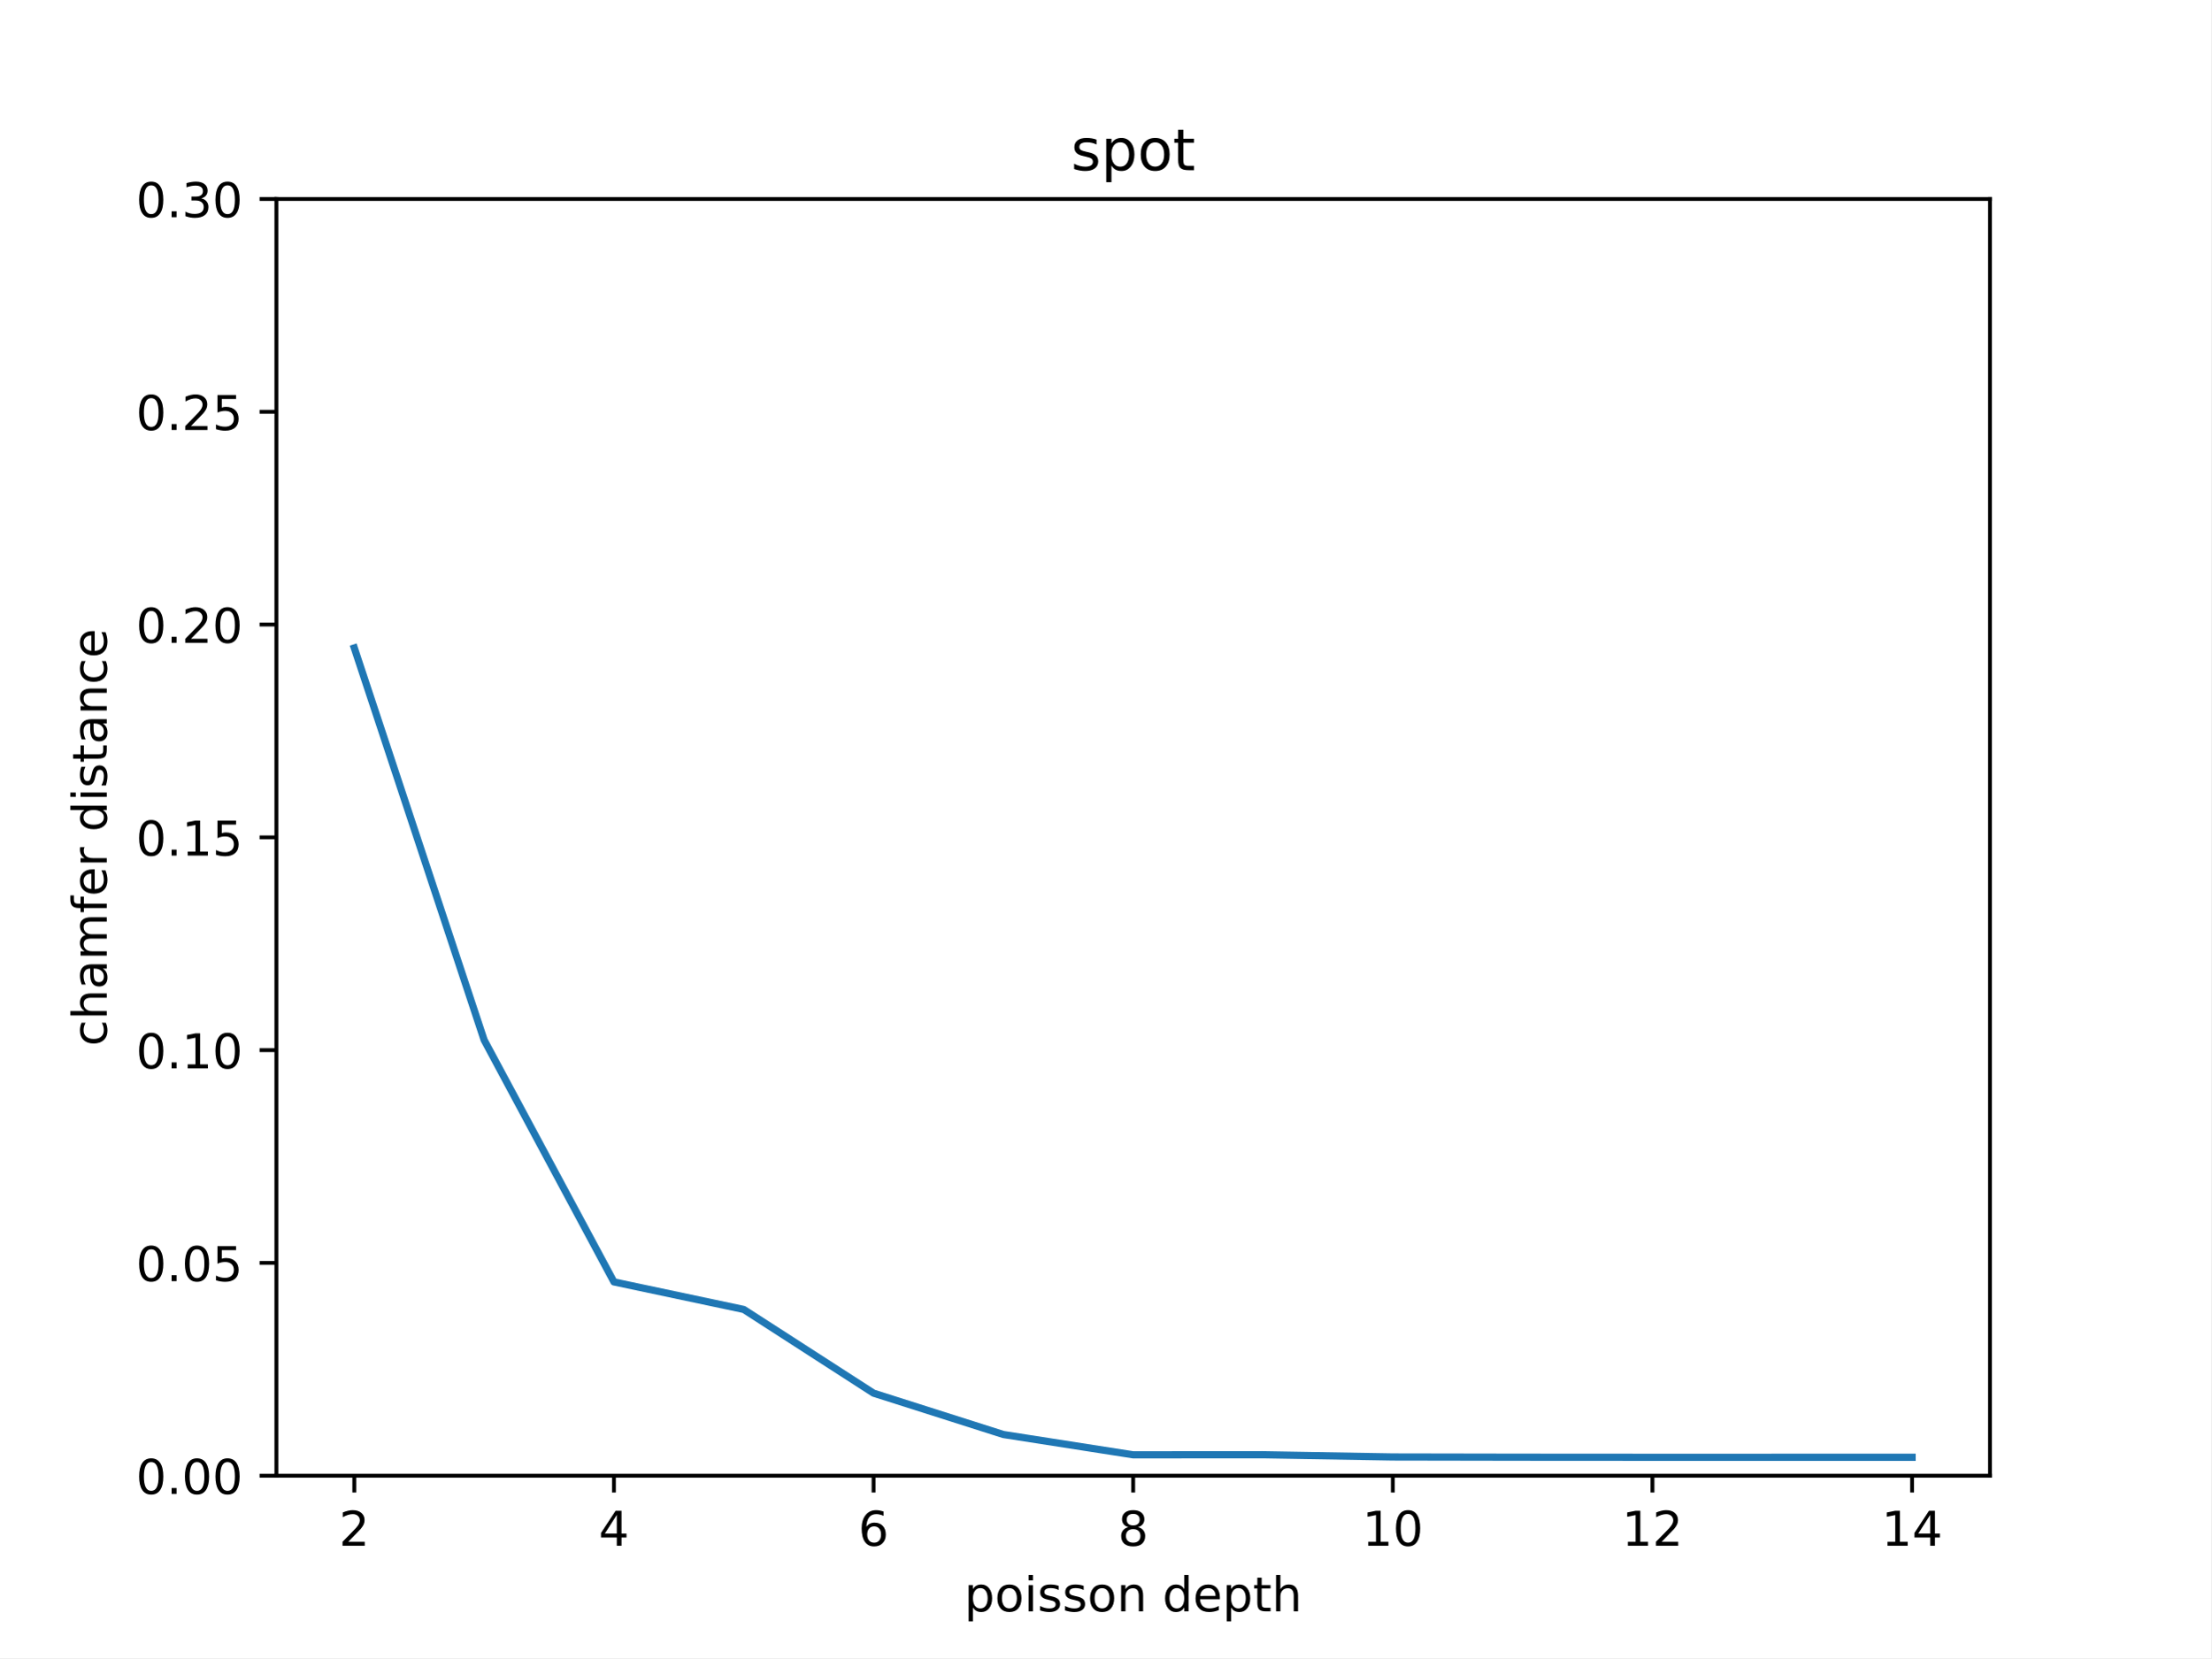
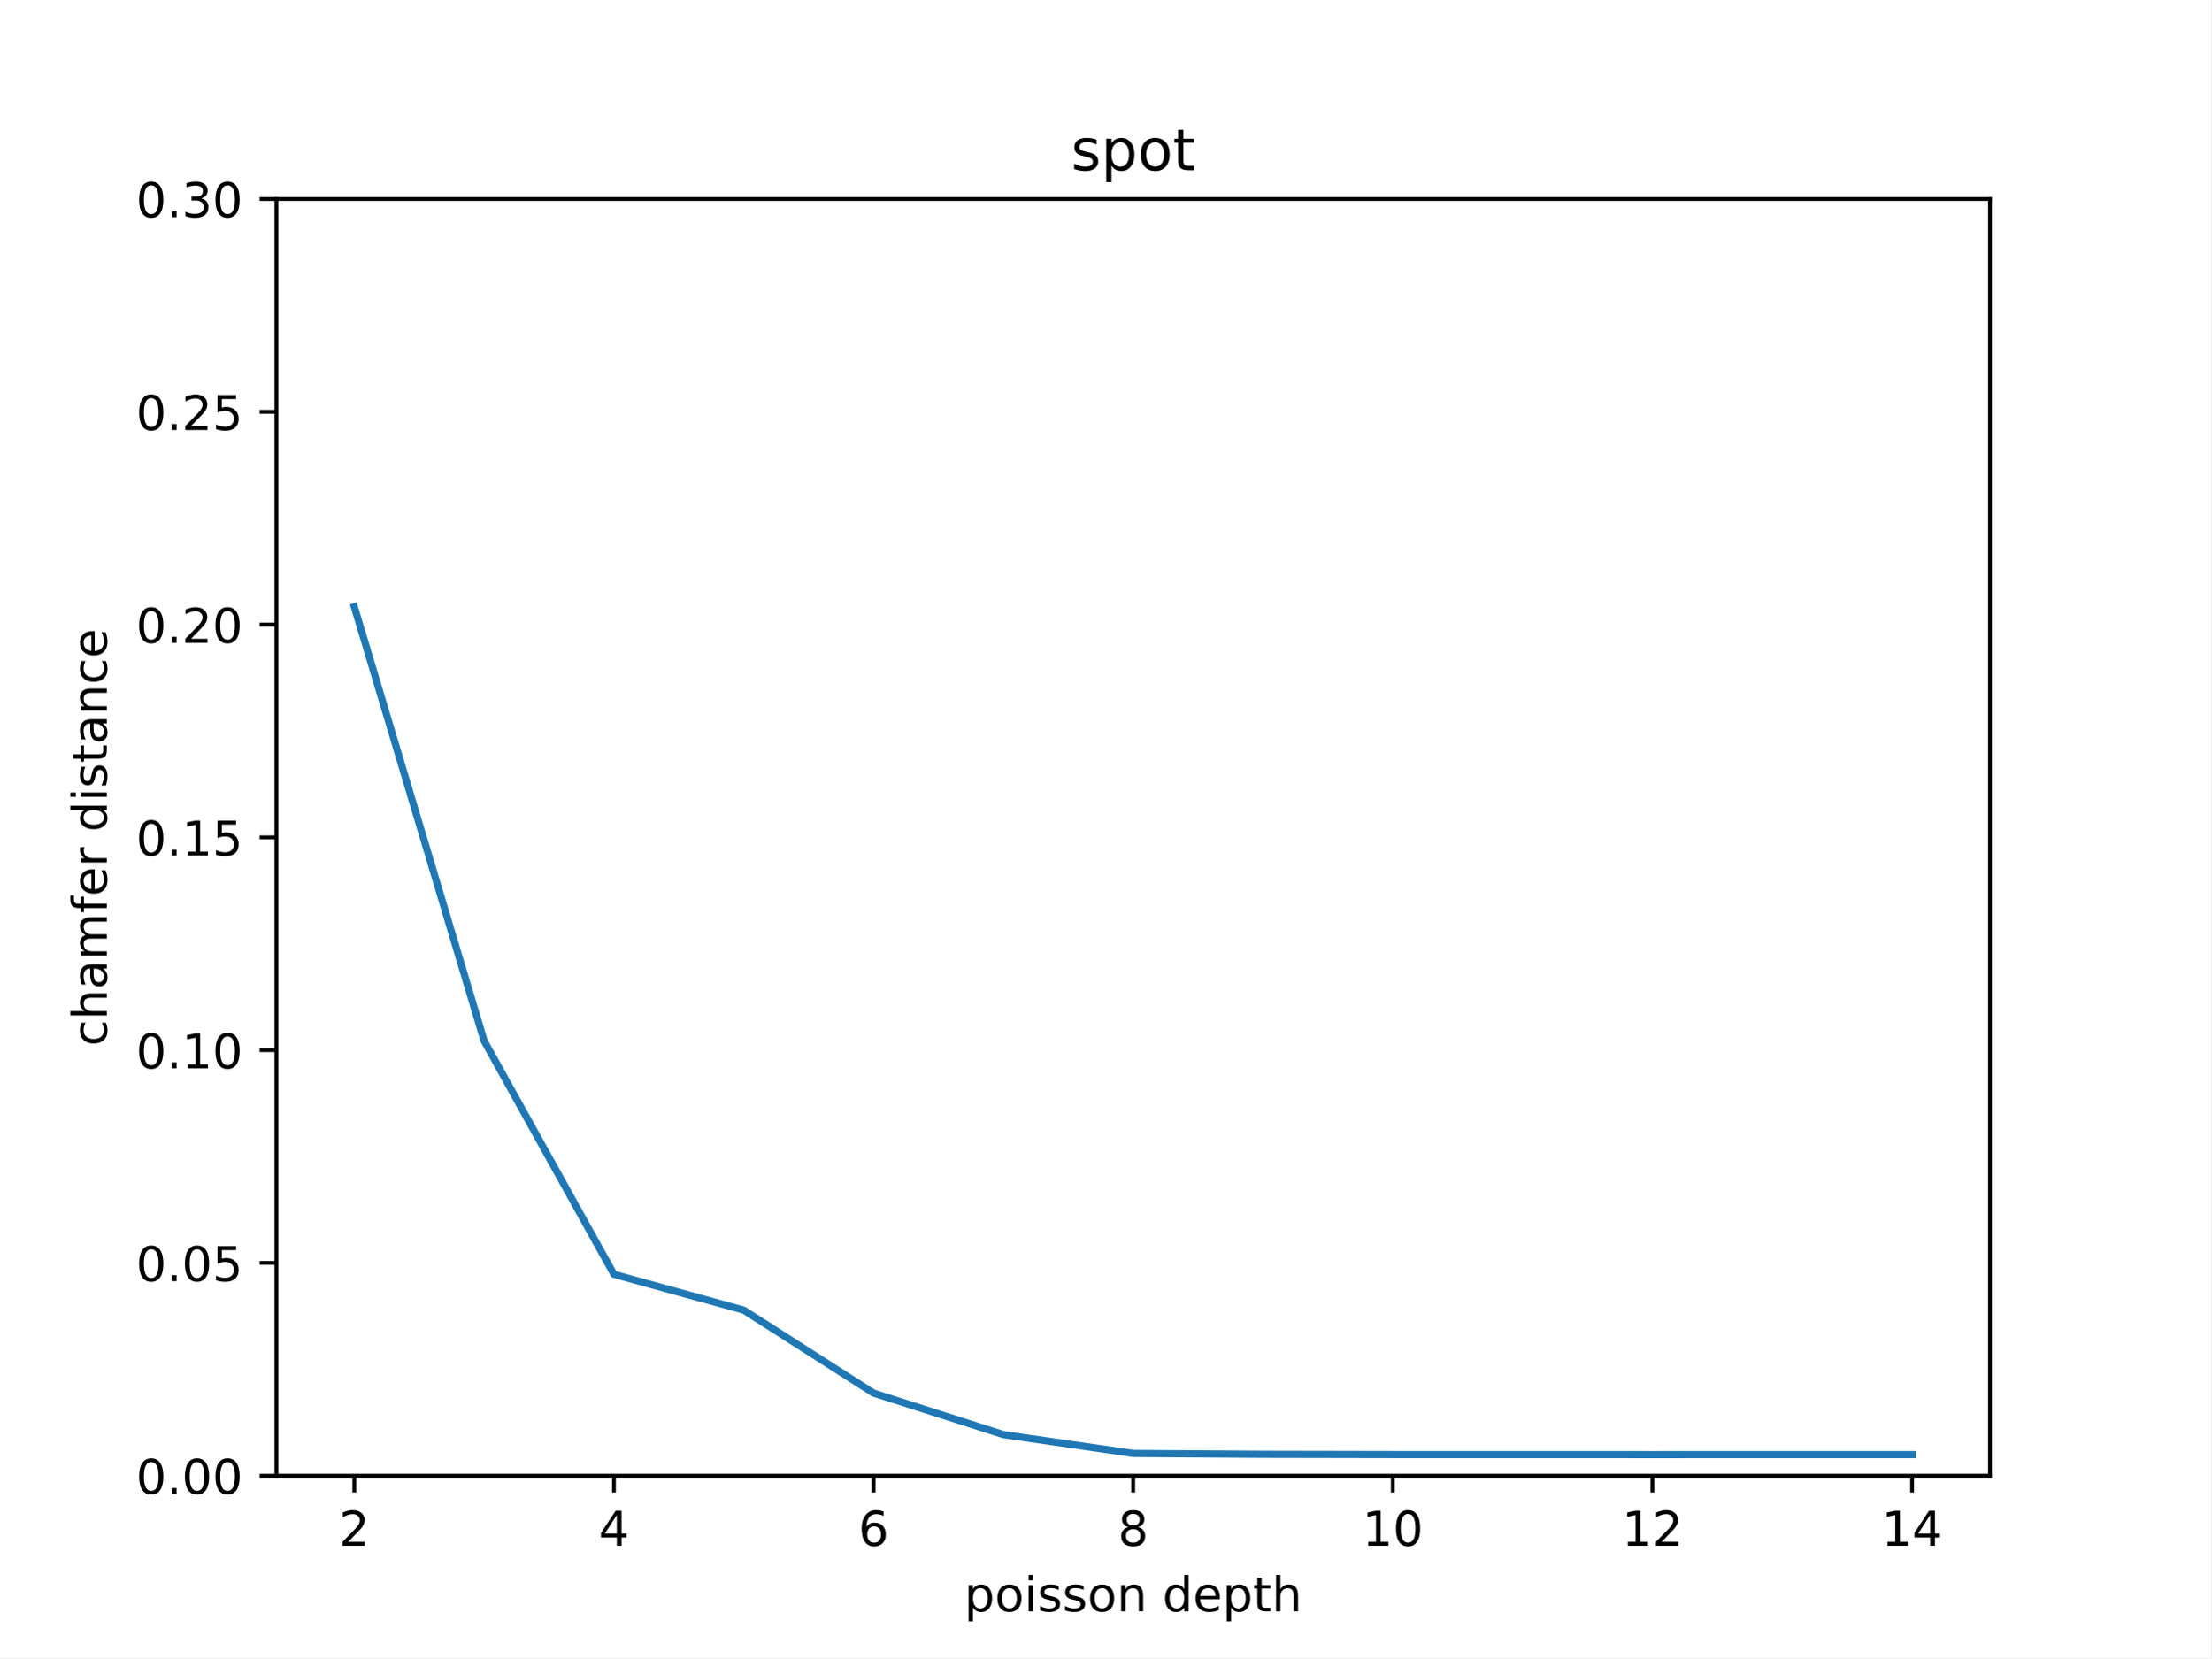
<svg xmlns="http://www.w3.org/2000/svg" xmlns:xlink="http://www.w3.org/1999/xlink" width="460.8pt" height="345.6pt" viewBox="0 0 460.8 345.6" version="1.1">
  <defs>
    <style type="text/css">*{stroke-linejoin: round; stroke-linecap: butt}</style>
  </defs>
  <g id="figure_1">
    <g id="patch_1">
      <path d="M 0 345.6  L 460.8 345.6  L 460.8 0  L 0 0  z " style="fill: #ffffff" />
    </g>
    <g id="axes_1">
      <g id="patch_2">
        <path d="M 57.6 307.584  L 414.72 307.584  L 414.72 41.472  L 57.6 41.472  z " style="fill: #ffffff" />
      </g>
      <g id="matplotlib.axis_1">
        <g id="xtick_1">
          <g id="line2d_1">
            <defs>
-               <path id="m33ff5630b7" d="M 0 0  L 0 3.5  " style="stroke: #000000; stroke-width: 0.8" />
+               <path id="mcb67cc12d4" d="M 0 0  L 0 3.5  " style="stroke: #000000; stroke-width: 0.8" />
            </defs>
            <g>
-               <use xlink:href="#m33ff5630b7" x="73.833" y="307.584" style="stroke: #000000; stroke-width: 0.8" />
+               <use xlink:href="#mcb67cc12d4" x="73.833" y="307.584" style="stroke: #000000; stroke-width: 0.8" />
            </g>
          </g>
          <g id="text_1">
            <g transform="translate(70.65148 322.1824) scale(0.1 -0.1)">
              <defs>
                <path id="DejaVuSans-32" d="M 1228 531  L 3431 531  L 3431 0  L 469 0  L 469 531  Q 828 903 1448 1529  Q 2069 2156 2228 2338  Q 2531 2678 2651 2914  Q 2772 3150 2772 3378  Q 2772 3750 2511 3984  Q 2250 4219 1831 4219  Q 1534 4219 1204 4116  Q 875 4013 500 3803  L 500 4441  Q 881 4594 1212 4672  Q 1544 4750 1819 4750  Q 2544 4750 2975 4387  Q 3406 4025 3406 3419  Q 3406 3131 3298 2873  Q 3191 2616 2906 2266  Q 2828 2175 2409 1742  Q 1991 1309 1228 531  z " transform="scale(0.015625)" />
              </defs>
              <use xlink:href="#DejaVuSans-32" />
            </g>
          </g>
        </g>
        <g id="xtick_2">
          <g id="line2d_2">
            <g>
-               <use xlink:href="#m33ff5630b7" x="127.942" y="307.584" style="stroke: #000000; stroke-width: 0.8" />
+               <use xlink:href="#mcb67cc12d4" x="127.942" y="307.584" style="stroke: #000000; stroke-width: 0.8" />
            </g>
          </g>
          <g id="text_2">
            <g transform="translate(124.7606 322.1824) scale(0.1 -0.1)">
              <defs>
                <path id="DejaVuSans-34" d="M 2419 4116  L 825 1625  L 2419 1625  L 2419 4116  z M 2253 4666  L 3047 4666  L 3047 1625  L 3713 1625  L 3713 1100  L 3047 1100  L 3047 0  L 2419 0  L 2419 1100  L 313 1100  L 313 1709  L 2253 4666  z " transform="scale(0.015625)" />
              </defs>
              <use xlink:href="#DejaVuSans-34" />
            </g>
          </g>
        </g>
        <g id="xtick_3">
          <g id="line2d_3">
            <g>
-               <use xlink:href="#m33ff5630b7" x="182.051" y="307.584" style="stroke: #000000; stroke-width: 0.8" />
+               <use xlink:href="#mcb67cc12d4" x="182.051" y="307.584" style="stroke: #000000; stroke-width: 0.8" />
            </g>
          </g>
          <g id="text_3">
            <g transform="translate(178.8697 322.1824) scale(0.1 -0.1)">
              <defs>
                <path id="DejaVuSans-36" d="M 2113 2584  Q 1688 2584 1439 2293  Q 1191 2003 1191 1497  Q 1191 994 1439 701  Q 1688 409 2113 409  Q 2538 409 2786 701  Q 3034 994 3034 1497  Q 3034 2003 2786 2293  Q 2538 2584 2113 2584  z M 3366 4563  L 3366 3988  Q 3128 4100 2886 4159  Q 2644 4219 2406 4219  Q 1781 4219 1451 3797  Q 1122 3375 1075 2522  Q 1259 2794 1537 2939  Q 1816 3084 2150 3084  Q 2853 3084 3261 2657  Q 3669 2231 3669 1497  Q 3669 778 3244 343  Q 2819 -91 2113 -91  Q 1303 -91 875 529  Q 447 1150 447 2328  Q 447 3434 972 4092  Q 1497 4750 2381 4750  Q 2619 4750 2861 4703  Q 3103 4656 3366 4563  z " transform="scale(0.015625)" />
              </defs>
              <use xlink:href="#DejaVuSans-36" />
            </g>
          </g>
        </g>
        <g id="xtick_4">
          <g id="line2d_4">
            <g>
-               <use xlink:href="#m33ff5630b7" x="236.16" y="307.584" style="stroke: #000000; stroke-width: 0.8" />
+               <use xlink:href="#mcb67cc12d4" x="236.16" y="307.584" style="stroke: #000000; stroke-width: 0.8" />
            </g>
          </g>
          <g id="text_4">
            <g transform="translate(232.9787 322.1824) scale(0.1 -0.1)">
              <defs>
                <path id="DejaVuSans-38" d="M 2034 2216  Q 1584 2216 1326 1975  Q 1069 1734 1069 1313  Q 1069 891 1326 650  Q 1584 409 2034 409  Q 2484 409 2743 651  Q 3003 894 3003 1313  Q 3003 1734 2745 1975  Q 2488 2216 2034 2216  z M 1403 2484  Q 997 2584 770 2862  Q 544 3141 544 3541  Q 544 4100 942 4425  Q 1341 4750 2034 4750  Q 2731 4750 3128 4425  Q 3525 4100 3525 3541  Q 3525 3141 3298 2862  Q 3072 2584 2669 2484  Q 3125 2378 3379 2068  Q 3634 1759 3634 1313  Q 3634 634 3220 271  Q 2806 -91 2034 -91  Q 1263 -91 848 271  Q 434 634 434 1313  Q 434 1759 690 2068  Q 947 2378 1403 2484  z M 1172 3481  Q 1172 3119 1398 2916  Q 1625 2713 2034 2713  Q 2441 2713 2670 2916  Q 2900 3119 2900 3481  Q 2900 3844 2670 4047  Q 2441 4250 2034 4250  Q 1625 4250 1398 4047  Q 1172 3844 1172 3481  z " transform="scale(0.015625)" />
              </defs>
              <use xlink:href="#DejaVuSans-38" />
            </g>
          </g>
        </g>
        <g id="xtick_5">
          <g id="line2d_5">
            <g>
-               <use xlink:href="#m33ff5630b7" x="290.269" y="307.584" style="stroke: #000000; stroke-width: 0.8" />
+               <use xlink:href="#mcb67cc12d4" x="290.269" y="307.584" style="stroke: #000000; stroke-width: 0.8" />
            </g>
          </g>
          <g id="text_5">
            <g transform="translate(283.9066 322.1824) scale(0.1 -0.1)">
              <defs>
                <path id="DejaVuSans-31" d="M 794 531  L 1825 531  L 1825 4091  L 703 3866  L 703 4441  L 1819 4666  L 2450 4666  L 2450 531  L 3481 531  L 3481 0  L 794 0  L 794 531  z " transform="scale(0.015625)" />
                <path id="DejaVuSans-30" d="M 2034 4250  Q 1547 4250 1301 3770  Q 1056 3291 1056 2328  Q 1056 1369 1301 889  Q 1547 409 2034 409  Q 2525 409 2770 889  Q 3016 1369 3016 2328  Q 3016 3291 2770 3770  Q 2525 4250 2034 4250  z M 2034 4750  Q 2819 4750 3233 4129  Q 3647 3509 3647 2328  Q 3647 1150 3233 529  Q 2819 -91 2034 -91  Q 1250 -91 836 529  Q 422 1150 422 2328  Q 422 3509 836 4129  Q 1250 4750 2034 4750  z " transform="scale(0.015625)" />
              </defs>
              <use xlink:href="#DejaVuSans-31" />
              <use xlink:href="#DejaVuSans-30" x="63.623" />
            </g>
          </g>
        </g>
        <g id="xtick_6">
          <g id="line2d_6">
            <g>
-               <use xlink:href="#m33ff5630b7" x="344.378" y="307.584" style="stroke: #000000; stroke-width: 0.8" />
+               <use xlink:href="#mcb67cc12d4" x="344.378" y="307.584" style="stroke: #000000; stroke-width: 0.8" />
            </g>
          </g>
          <g id="text_6">
            <g transform="translate(338.0157 322.1824) scale(0.1 -0.1)">
              <use xlink:href="#DejaVuSans-31" />
              <use xlink:href="#DejaVuSans-32" x="63.623" />
            </g>
          </g>
        </g>
        <g id="xtick_7">
          <g id="line2d_7">
            <g>
-               <use xlink:href="#m33ff5630b7" x="398.487" y="307.584" style="stroke: #000000; stroke-width: 0.8" />
+               <use xlink:href="#mcb67cc12d4" x="398.487" y="307.584" style="stroke: #000000; stroke-width: 0.8" />
            </g>
          </g>
          <g id="text_7">
            <g transform="translate(392.1248 322.1824) scale(0.1 -0.1)">
              <use xlink:href="#DejaVuSans-31" />
              <use xlink:href="#DejaVuSans-34" x="63.623" />
            </g>
          </g>
        </g>
        <g id="text_8">
          <g transform="translate(200.9569 335.8606) scale(0.1 -0.1)">
            <defs>
              <path id="DejaVuSans-70" d="M 1159 525  L 1159 -1331  L 581 -1331  L 581 3500  L 1159 3500  L 1159 2969  Q 1341 3281 1617 3432  Q 1894 3584 2278 3584  Q 2916 3584 3314 3078  Q 3713 2572 3713 1747  Q 3713 922 3314 415  Q 2916 -91 2278 -91  Q 1894 -91 1617 61  Q 1341 213 1159 525  z M 3116 1747  Q 3116 2381 2855 2742  Q 2594 3103 2138 3103  Q 1681 3103 1420 2742  Q 1159 2381 1159 1747  Q 1159 1113 1420 752  Q 1681 391 2138 391  Q 2594 391 2855 752  Q 3116 1113 3116 1747  z " transform="scale(0.015625)" />
              <path id="DejaVuSans-6f" d="M 1959 3097  Q 1497 3097 1228 2736  Q 959 2375 959 1747  Q 959 1119 1226 758  Q 1494 397 1959 397  Q 2419 397 2687 759  Q 2956 1122 2956 1747  Q 2956 2369 2687 2733  Q 2419 3097 1959 3097  z M 1959 3584  Q 2709 3584 3137 3096  Q 3566 2609 3566 1747  Q 3566 888 3137 398  Q 2709 -91 1959 -91  Q 1206 -91 779 398  Q 353 888 353 1747  Q 353 2609 779 3096  Q 1206 3584 1959 3584  z " transform="scale(0.015625)" />
              <path id="DejaVuSans-69" d="M 603 3500  L 1178 3500  L 1178 0  L 603 0  L 603 3500  z M 603 4863  L 1178 4863  L 1178 4134  L 603 4134  L 603 4863  z " transform="scale(0.015625)" />
              <path id="DejaVuSans-73" d="M 2834 3397  L 2834 2853  Q 2591 2978 2328 3040  Q 2066 3103 1784 3103  Q 1356 3103 1142 2972  Q 928 2841 928 2578  Q 928 2378 1081 2264  Q 1234 2150 1697 2047  L 1894 2003  Q 2506 1872 2764 1633  Q 3022 1394 3022 966  Q 3022 478 2636 193  Q 2250 -91 1575 -91  Q 1294 -91 989 -36  Q 684 19 347 128  L 347 722  Q 666 556 975 473  Q 1284 391 1588 391  Q 1994 391 2212 530  Q 2431 669 2431 922  Q 2431 1156 2273 1281  Q 2116 1406 1581 1522  L 1381 1569  Q 847 1681 609 1914  Q 372 2147 372 2553  Q 372 3047 722 3315  Q 1072 3584 1716 3584  Q 2034 3584 2315 3537  Q 2597 3491 2834 3397  z " transform="scale(0.015625)" />
              <path id="DejaVuSans-6e" d="M 3513 2113  L 3513 0  L 2938 0  L 2938 2094  Q 2938 2591 2744 2837  Q 2550 3084 2163 3084  Q 1697 3084 1428 2787  Q 1159 2491 1159 1978  L 1159 0  L 581 0  L 581 3500  L 1159 3500  L 1159 2956  Q 1366 3272 1645 3428  Q 1925 3584 2291 3584  Q 2894 3584 3203 3211  Q 3513 2838 3513 2113  z " transform="scale(0.015625)" />
              <path id="DejaVuSans-20" transform="scale(0.015625)" />
              <path id="DejaVuSans-64" d="M 2906 2969  L 2906 4863  L 3481 4863  L 3481 0  L 2906 0  L 2906 525  Q 2725 213 2448 61  Q 2172 -91 1784 -91  Q 1150 -91 751 415  Q 353 922 353 1747  Q 353 2572 751 3078  Q 1150 3584 1784 3584  Q 2172 3584 2448 3432  Q 2725 3281 2906 2969  z M 947 1747  Q 947 1113 1208 752  Q 1469 391 1925 391  Q 2381 391 2643 752  Q 2906 1113 2906 1747  Q 2906 2381 2643 2742  Q 2381 3103 1925 3103  Q 1469 3103 1208 2742  Q 947 2381 947 1747  z " transform="scale(0.015625)" />
              <path id="DejaVuSans-65" d="M 3597 1894  L 3597 1613  L 953 1613  Q 991 1019 1311 708  Q 1631 397 2203 397  Q 2534 397 2845 478  Q 3156 559 3463 722  L 3463 178  Q 3153 47 2828 -22  Q 2503 -91 2169 -91  Q 1331 -91 842 396  Q 353 884 353 1716  Q 353 2575 817 3079  Q 1281 3584 2069 3584  Q 2775 3584 3186 3129  Q 3597 2675 3597 1894  z M 3022 2063  Q 3016 2534 2758 2815  Q 2500 3097 2075 3097  Q 1594 3097 1305 2825  Q 1016 2553 972 2059  L 3022 2063  z " transform="scale(0.015625)" />
              <path id="DejaVuSans-74" d="M 1172 4494  L 1172 3500  L 2356 3500  L 2356 3053  L 1172 3053  L 1172 1153  Q 1172 725 1289 603  Q 1406 481 1766 481  L 2356 481  L 2356 0  L 1766 0  Q 1100 0 847 248  Q 594 497 594 1153  L 594 3053  L 172 3053  L 172 3500  L 594 3500  L 594 4494  L 1172 4494  z " transform="scale(0.015625)" />
              <path id="DejaVuSans-68" d="M 3513 2113  L 3513 0  L 2938 0  L 2938 2094  Q 2938 2591 2744 2837  Q 2550 3084 2163 3084  Q 1697 3084 1428 2787  Q 1159 2491 1159 1978  L 1159 0  L 581 0  L 581 4863  L 1159 4863  L 1159 2956  Q 1366 3272 1645 3428  Q 1925 3584 2291 3584  Q 2894 3584 3203 3211  Q 3513 2838 3513 2113  z " transform="scale(0.015625)" />
            </defs>
            <use xlink:href="#DejaVuSans-70" />
            <use xlink:href="#DejaVuSans-6f" x="63.477" />
            <use xlink:href="#DejaVuSans-69" x="124.658" />
            <use xlink:href="#DejaVuSans-73" x="152.441" />
            <use xlink:href="#DejaVuSans-73" x="204.541" />
            <use xlink:href="#DejaVuSans-6f" x="256.641" />
            <use xlink:href="#DejaVuSans-6e" x="317.822" />
            <use xlink:href="#DejaVuSans-20" x="381.201" />
            <use xlink:href="#DejaVuSans-64" x="412.988" />
            <use xlink:href="#DejaVuSans-65" x="476.465" />
            <use xlink:href="#DejaVuSans-70" x="537.988" />
            <use xlink:href="#DejaVuSans-74" x="601.465" />
            <use xlink:href="#DejaVuSans-68" x="640.674" />
          </g>
        </g>
      </g>
      <g id="matplotlib.axis_2">
        <g id="ytick_1">
          <g id="line2d_8">
            <defs>
-               <path id="mcb19eb50fc" d="M 0 0  L -3.5 0  " style="stroke: #000000; stroke-width: 0.8" />
+               <path id="mb2952496e7" d="M 0 0  L -3.5 0  " style="stroke: #000000; stroke-width: 0.8" />
            </defs>
            <g>
-               <use xlink:href="#mcb19eb50fc" x="57.6" y="307.584" style="stroke: #000000; stroke-width: 0.8" />
+               <use xlink:href="#mb2952496e7" x="57.6" y="307.584" style="stroke: #000000; stroke-width: 0.8" />
            </g>
          </g>
          <g id="text_9">
            <g transform="translate(28.33438 311.3832) scale(0.1 -0.1)">
              <defs>
                <path id="DejaVuSans-2e" d="M 684 794  L 1344 794  L 1344 0  L 684 0  L 684 794  z " transform="scale(0.015625)" />
              </defs>
              <use xlink:href="#DejaVuSans-30" />
              <use xlink:href="#DejaVuSans-2e" x="63.623" />
              <use xlink:href="#DejaVuSans-30" x="95.41" />
              <use xlink:href="#DejaVuSans-30" x="159.033" />
            </g>
          </g>
        </g>
        <g id="ytick_2">
          <g id="line2d_9">
            <g>
-               <use xlink:href="#mcb19eb50fc" x="57.6" y="263.232" style="stroke: #000000; stroke-width: 0.8" />
+               <use xlink:href="#mb2952496e7" x="57.6" y="263.232" style="stroke: #000000; stroke-width: 0.8" />
            </g>
          </g>
          <g id="text_10">
            <g transform="translate(28.33438 267.0312) scale(0.1 -0.1)">
              <defs>
                <path id="DejaVuSans-35" d="M 691 4666  L 3169 4666  L 3169 4134  L 1269 4134  L 1269 2991  Q 1406 3038 1543 3061  Q 1681 3084 1819 3084  Q 2600 3084 3056 2656  Q 3513 2228 3513 1497  Q 3513 744 3044 326  Q 2575 -91 1722 -91  Q 1428 -91 1123 -41  Q 819 9 494 109  L 494 744  Q 775 591 1075 516  Q 1375 441 1709 441  Q 2250 441 2565 725  Q 2881 1009 2881 1497  Q 2881 1984 2565 2268  Q 2250 2553 1709 2553  Q 1456 2553 1204 2497  Q 953 2441 691 2322  L 691 4666  z " transform="scale(0.015625)" />
              </defs>
              <use xlink:href="#DejaVuSans-30" />
              <use xlink:href="#DejaVuSans-2e" x="63.623" />
              <use xlink:href="#DejaVuSans-30" x="95.41" />
              <use xlink:href="#DejaVuSans-35" x="159.033" />
            </g>
          </g>
        </g>
        <g id="ytick_3">
          <g id="line2d_10">
            <g>
-               <use xlink:href="#mcb19eb50fc" x="57.6" y="218.88" style="stroke: #000000; stroke-width: 0.8" />
+               <use xlink:href="#mb2952496e7" x="57.6" y="218.88" style="stroke: #000000; stroke-width: 0.8" />
            </g>
          </g>
          <g id="text_11">
            <g transform="translate(28.33438 222.6792) scale(0.1 -0.1)">
              <use xlink:href="#DejaVuSans-30" />
              <use xlink:href="#DejaVuSans-2e" x="63.623" />
              <use xlink:href="#DejaVuSans-31" x="95.41" />
              <use xlink:href="#DejaVuSans-30" x="159.033" />
            </g>
          </g>
        </g>
        <g id="ytick_4">
          <g id="line2d_11">
            <g>
-               <use xlink:href="#mcb19eb50fc" x="57.6" y="174.528" style="stroke: #000000; stroke-width: 0.8" />
+               <use xlink:href="#mb2952496e7" x="57.6" y="174.528" style="stroke: #000000; stroke-width: 0.8" />
            </g>
          </g>
          <g id="text_12">
            <g transform="translate(28.33438 178.3272) scale(0.1 -0.1)">
              <use xlink:href="#DejaVuSans-30" />
              <use xlink:href="#DejaVuSans-2e" x="63.623" />
              <use xlink:href="#DejaVuSans-31" x="95.41" />
              <use xlink:href="#DejaVuSans-35" x="159.033" />
            </g>
          </g>
        </g>
        <g id="ytick_5">
          <g id="line2d_12">
            <g>
-               <use xlink:href="#mcb19eb50fc" x="57.6" y="130.176" style="stroke: #000000; stroke-width: 0.8" />
+               <use xlink:href="#mb2952496e7" x="57.6" y="130.176" style="stroke: #000000; stroke-width: 0.8" />
            </g>
          </g>
          <g id="text_13">
            <g transform="translate(28.33438 133.9752) scale(0.1 -0.1)">
              <use xlink:href="#DejaVuSans-30" />
              <use xlink:href="#DejaVuSans-2e" x="63.623" />
              <use xlink:href="#DejaVuSans-32" x="95.41" />
              <use xlink:href="#DejaVuSans-30" x="159.033" />
            </g>
          </g>
        </g>
        <g id="ytick_6">
          <g id="line2d_13">
            <g>
-               <use xlink:href="#mcb19eb50fc" x="57.6" y="85.824" style="stroke: #000000; stroke-width: 0.8" />
+               <use xlink:href="#mb2952496e7" x="57.6" y="85.824" style="stroke: #000000; stroke-width: 0.8" />
            </g>
          </g>
          <g id="text_14">
            <g transform="translate(28.33438 89.62322) scale(0.1 -0.1)">
              <use xlink:href="#DejaVuSans-30" />
              <use xlink:href="#DejaVuSans-2e" x="63.623" />
              <use xlink:href="#DejaVuSans-32" x="95.41" />
              <use xlink:href="#DejaVuSans-35" x="159.033" />
            </g>
          </g>
        </g>
        <g id="ytick_7">
          <g id="line2d_14">
            <g>
-               <use xlink:href="#mcb19eb50fc" x="57.6" y="41.472" style="stroke: #000000; stroke-width: 0.8" />
+               <use xlink:href="#mb2952496e7" x="57.6" y="41.472" style="stroke: #000000; stroke-width: 0.8" />
            </g>
          </g>
          <g id="text_15">
            <g transform="translate(28.33438 45.27122) scale(0.1 -0.1)">
              <defs>
                <path id="DejaVuSans-33" d="M 2597 2516  Q 3050 2419 3304 2112  Q 3559 1806 3559 1356  Q 3559 666 3084 287  Q 2609 -91 1734 -91  Q 1441 -91 1130 -33  Q 819 25 488 141  L 488 750  Q 750 597 1062 519  Q 1375 441 1716 441  Q 2309 441 2620 675  Q 2931 909 2931 1356  Q 2931 1769 2642 2001  Q 2353 2234 1838 2234  L 1294 2234  L 1294 2753  L 1863 2753  Q 2328 2753 2575 2939  Q 2822 3125 2822 3475  Q 2822 3834 2567 4026  Q 2313 4219 1838 4219  Q 1578 4219 1281 4162  Q 984 4106 628 3988  L 628 4550  Q 988 4650 1302 4700  Q 1616 4750 1894 4750  Q 2613 4750 3031 4423  Q 3450 4097 3450 3541  Q 3450 3153 3228 2886  Q 3006 2619 2597 2516  z " transform="scale(0.015625)" />
              </defs>
              <use xlink:href="#DejaVuSans-30" />
              <use xlink:href="#DejaVuSans-2e" x="63.623" />
              <use xlink:href="#DejaVuSans-33" x="95.41" />
              <use xlink:href="#DejaVuSans-30" x="159.033" />
            </g>
          </g>
        </g>
        <g id="text_16">
          <g transform="translate(22.25469 218.0483) rotate(-90) scale(0.1 -0.1)">
            <defs>
              <path id="DejaVuSans-63" d="M 3122 3366  L 3122 2828  Q 2878 2963 2633 3030  Q 2388 3097 2138 3097  Q 1578 3097 1268 2742  Q 959 2388 959 1747  Q 959 1106 1268 751  Q 1578 397 2138 397  Q 2388 397 2633 464  Q 2878 531 3122 666  L 3122 134  Q 2881 22 2623 -34  Q 2366 -91 2075 -91  Q 1284 -91 818 406  Q 353 903 353 1747  Q 353 2603 823 3093  Q 1294 3584 2113 3584  Q 2378 3584 2631 3529  Q 2884 3475 3122 3366  z " transform="scale(0.015625)" />
              <path id="DejaVuSans-61" d="M 2194 1759  Q 1497 1759 1228 1600  Q 959 1441 959 1056  Q 959 750 1161 570  Q 1363 391 1709 391  Q 2188 391 2477 730  Q 2766 1069 2766 1631  L 2766 1759  L 2194 1759  z M 3341 1997  L 3341 0  L 2766 0  L 2766 531  Q 2569 213 2275 61  Q 1981 -91 1556 -91  Q 1019 -91 701 211  Q 384 513 384 1019  Q 384 1609 779 1909  Q 1175 2209 1959 2209  L 2766 2209  L 2766 2266  Q 2766 2663 2505 2880  Q 2244 3097 1772 3097  Q 1472 3097 1187 3025  Q 903 2953 641 2809  L 641 3341  Q 956 3463 1253 3523  Q 1550 3584 1831 3584  Q 2591 3584 2966 3190  Q 3341 2797 3341 1997  z " transform="scale(0.015625)" />
              <path id="DejaVuSans-6d" d="M 3328 2828  Q 3544 3216 3844 3400  Q 4144 3584 4550 3584  Q 5097 3584 5394 3201  Q 5691 2819 5691 2113  L 5691 0  L 5113 0  L 5113 2094  Q 5113 2597 4934 2840  Q 4756 3084 4391 3084  Q 3944 3084 3684 2787  Q 3425 2491 3425 1978  L 3425 0  L 2847 0  L 2847 2094  Q 2847 2600 2669 2842  Q 2491 3084 2119 3084  Q 1678 3084 1418 2786  Q 1159 2488 1159 1978  L 1159 0  L 581 0  L 581 3500  L 1159 3500  L 1159 2956  Q 1356 3278 1631 3431  Q 1906 3584 2284 3584  Q 2666 3584 2933 3390  Q 3200 3197 3328 2828  z " transform="scale(0.015625)" />
              <path id="DejaVuSans-66" d="M 2375 4863  L 2375 4384  L 1825 4384  Q 1516 4384 1395 4259  Q 1275 4134 1275 3809  L 1275 3500  L 2222 3500  L 2222 3053  L 1275 3053  L 1275 0  L 697 0  L 697 3053  L 147 3053  L 147 3500  L 697 3500  L 697 3744  Q 697 4328 969 4595  Q 1241 4863 1831 4863  L 2375 4863  z " transform="scale(0.015625)" />
              <path id="DejaVuSans-72" d="M 2631 2963  Q 2534 3019 2420 3045  Q 2306 3072 2169 3072  Q 1681 3072 1420 2755  Q 1159 2438 1159 1844  L 1159 0  L 581 0  L 581 3500  L 1159 3500  L 1159 2956  Q 1341 3275 1631 3429  Q 1922 3584 2338 3584  Q 2397 3584 2469 3576  Q 2541 3569 2628 3553  L 2631 2963  z " transform="scale(0.015625)" />
            </defs>
            <use xlink:href="#DejaVuSans-63" />
            <use xlink:href="#DejaVuSans-68" x="54.98" />
            <use xlink:href="#DejaVuSans-61" x="118.359" />
            <use xlink:href="#DejaVuSans-6d" x="179.639" />
            <use xlink:href="#DejaVuSans-66" x="277.051" />
            <use xlink:href="#DejaVuSans-65" x="312.256" />
            <use xlink:href="#DejaVuSans-72" x="373.779" />
            <use xlink:href="#DejaVuSans-20" x="414.893" />
            <use xlink:href="#DejaVuSans-64" x="446.68" />
            <use xlink:href="#DejaVuSans-69" x="510.156" />
            <use xlink:href="#DejaVuSans-73" x="537.939" />
            <use xlink:href="#DejaVuSans-74" x="590.039" />
            <use xlink:href="#DejaVuSans-61" x="629.248" />
            <use xlink:href="#DejaVuSans-6e" x="690.527" />
            <use xlink:href="#DejaVuSans-63" x="753.906" />
            <use xlink:href="#DejaVuSans-65" x="808.887" />
          </g>
        </g>
      </g>
      <g id="line2d_15">
-         <path d="M 73.833 135.051  L 100.887 216.763  L 127.942 267.194  L 154.996 272.933  L 182.051 290.38  L 209.105 298.997  L 236.16 303.231  L 263.215 303.213  L 290.269 303.678  L 317.324 303.727  L 344.378 303.744  L 371.433 303.741  L 398.487 303.741  " clip-path="url(#pee82fbbe26)" style="fill: none; stroke: #1f77b4; stroke-width: 1.5; stroke-linecap: square" />
+         <path d="M 73.833 126.463  L 100.887 216.953  L 127.942 265.612  L 154.996 273.077  L 182.051 290.369  L 209.105 299.02  L 236.16 302.946  L 263.215 303.122  L 290.269 303.177  L 317.324 303.178  L 344.378 303.189  L 371.433 303.181  L 398.487 303.181  " clip-path="url(#p15aed1a6a1)" style="fill: none; stroke: #1f77b4; stroke-width: 1.5; stroke-linecap: square" />
      </g>
      <g id="patch_3">
        <path d="M 57.6 307.584  L 57.6 41.472  " style="fill: none; stroke: #000000; stroke-width: 0.8; stroke-linejoin: miter; stroke-linecap: square" />
      </g>
      <g id="patch_4">
        <path d="M 414.72 307.584  L 414.72 41.472  " style="fill: none; stroke: #000000; stroke-width: 0.8; stroke-linejoin: miter; stroke-linecap: square" />
      </g>
      <g id="patch_5">
        <path d="M 57.6 307.584  L 414.72 307.584  " style="fill: none; stroke: #000000; stroke-width: 0.8; stroke-linejoin: miter; stroke-linecap: square" />
      </g>
      <g id="patch_6">
        <path d="M 57.6 41.472  L 414.72 41.472  " style="fill: none; stroke: #000000; stroke-width: 0.8; stroke-linejoin: miter; stroke-linecap: square" />
      </g>
      <g id="text_17">
        <g transform="translate(223.2019 35.472) scale(0.12 -0.12)">
          <use xlink:href="#DejaVuSans-73" />
          <use xlink:href="#DejaVuSans-70" x="52.1" />
          <use xlink:href="#DejaVuSans-6f" x="115.576" />
          <use xlink:href="#DejaVuSans-74" x="176.758" />
        </g>
      </g>
    </g>
  </g>
  <defs>
-     <clipPath id="pee82fbbe26">
+     <clipPath id="p15aed1a6a1">
      <rect x="57.6" y="41.472" width="357.12" height="266.112" />
    </clipPath>
  </defs>
</svg>
